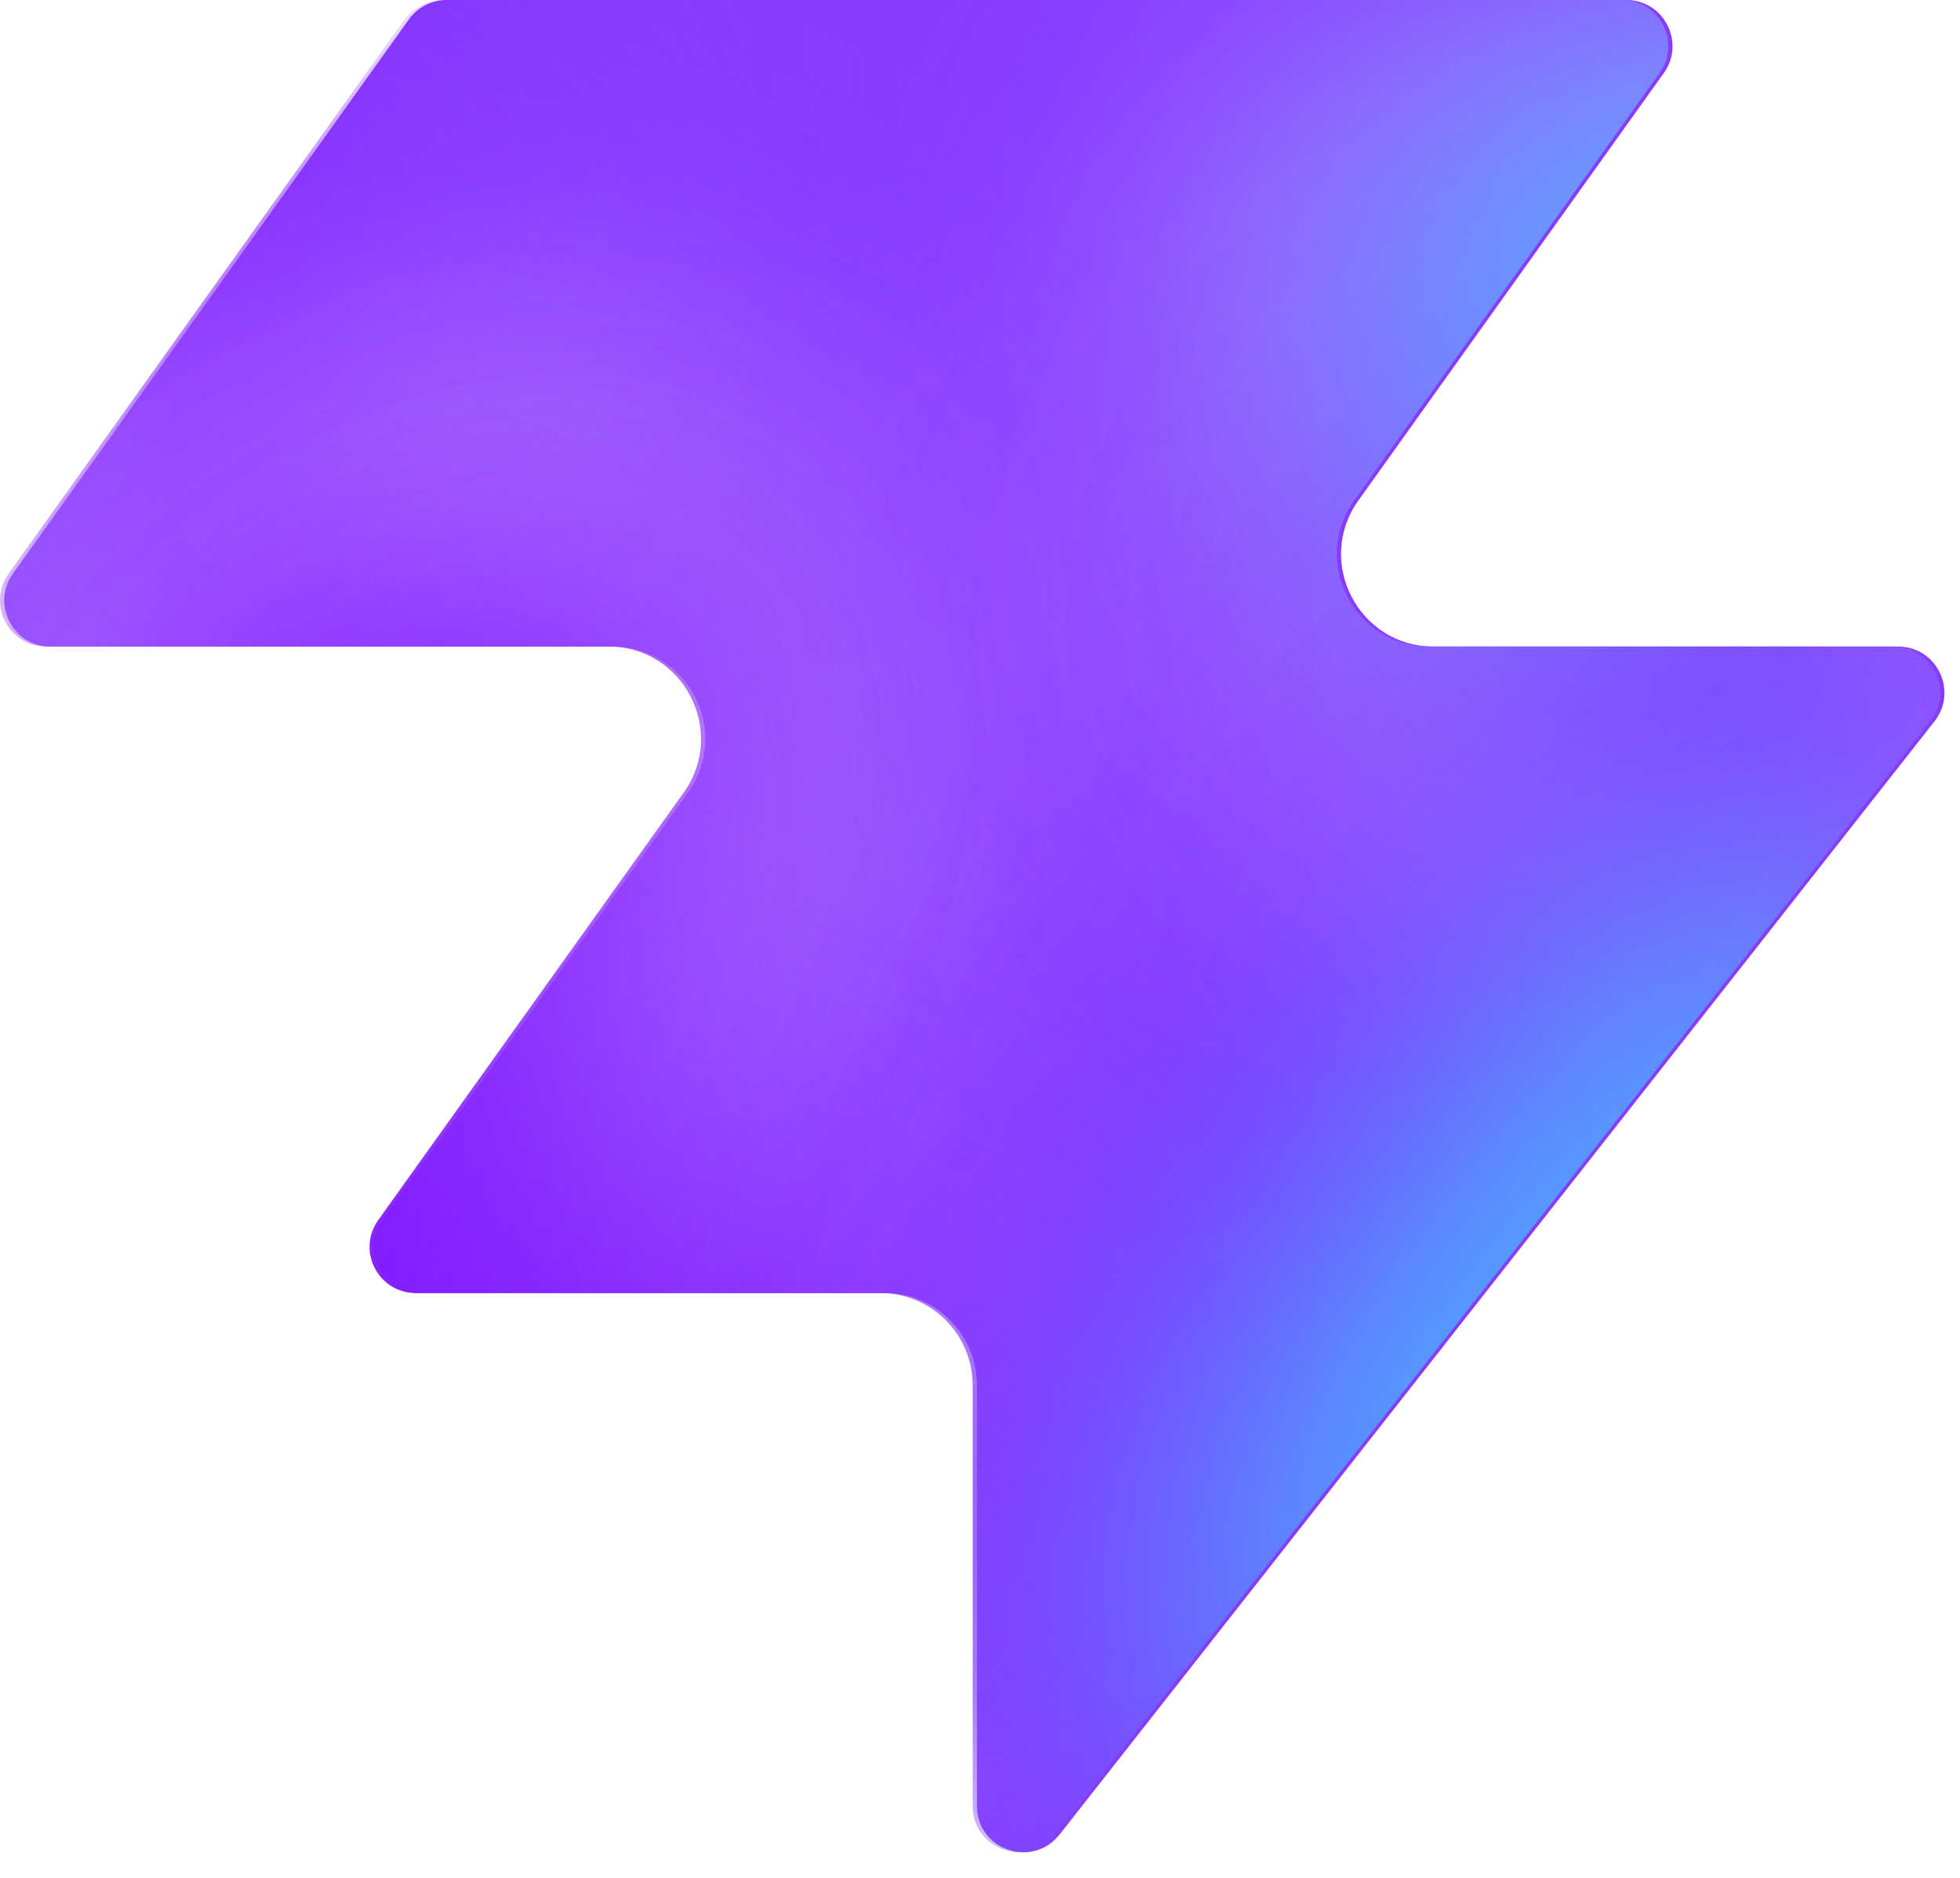
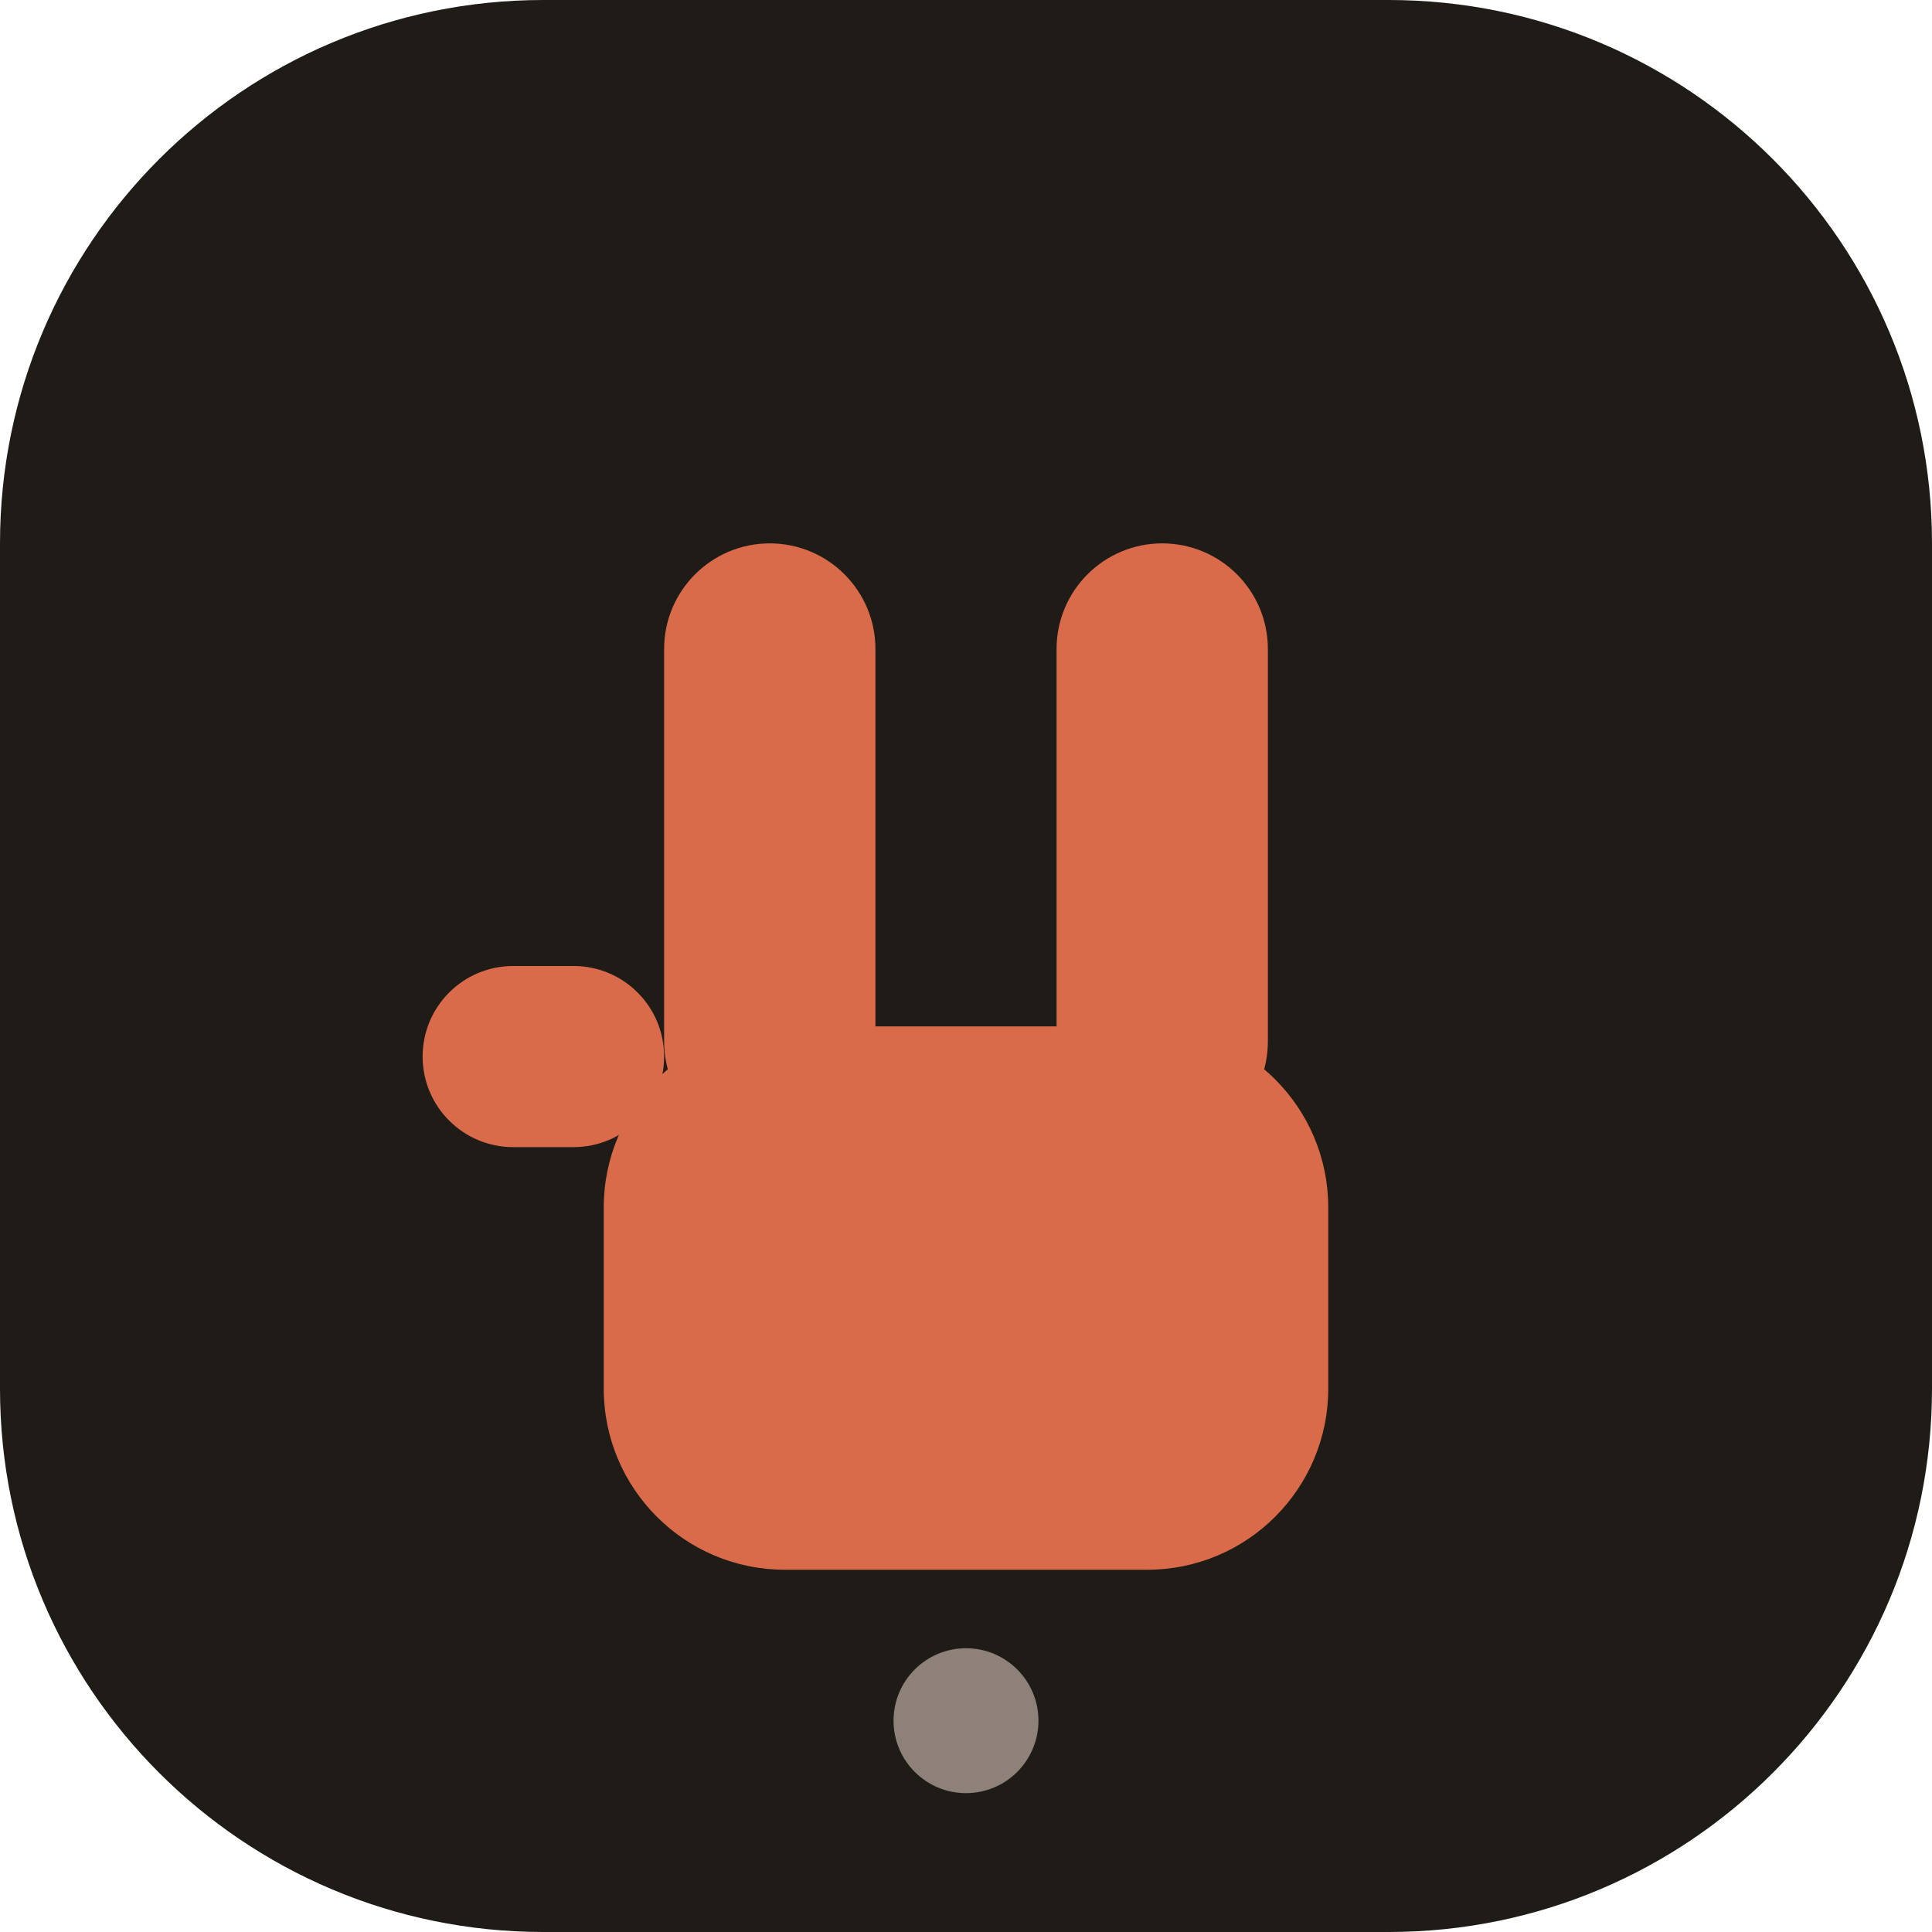
- <svg xmlns="http://www.w3.org/2000/svg" width="48" height="46" fill="none" viewBox="0 0 48 46">
-   <path fill="#863bff" d="M25.946 44.938c-.664.845-2.021.375-2.021-.698V33.937a2.26 2.26 0 0 0-2.262-2.262H10.287c-.92 0-1.456-1.04-.92-1.788l7.48-10.471c1.07-1.497 0-3.578-1.842-3.578H1.237c-.92 0-1.456-1.04-.92-1.788L10.013.474c.214-.297.556-.474.92-.474h28.894c.92 0 1.456 1.04.92 1.788l-7.48 10.471c-1.07 1.498 0 3.579 1.842 3.579h11.377c.943 0 1.473 1.088.89 1.83L25.947 44.94z" style="fill:#863bff;fill:color(display-p3 .525 .23 1);fill-opacity:1" />
-   <mask id="a" width="48" height="46" x="0" y="0" maskUnits="userSpaceOnUse" style="mask-type:alpha">
-     <path fill="#000" d="M25.842 44.938c-.664.844-2.021.375-2.021-.698V33.937a2.26 2.26 0 0 0-2.262-2.262H10.183c-.92 0-1.456-1.04-.92-1.788l7.48-10.471c1.07-1.498 0-3.579-1.842-3.579H1.133c-.92 0-1.456-1.04-.92-1.787L9.91.473c.214-.297.556-.474.92-.474h28.894c.92 0 1.456 1.04.92 1.788l-7.48 10.471c-1.07 1.498 0 3.578 1.842 3.578h11.377c.943 0 1.473 1.088.89 1.832L25.843 44.94z" style="fill:#000;fill-opacity:1" />
-   </mask>
-   <g mask="url(#a)">
-     <g filter="url(#b)">
-       <ellipse cx="5.508" cy="14.704" fill="#ede6ff" rx="5.508" ry="14.704" style="fill:#ede6ff;fill:color(display-p3 .927 .903 1);fill-opacity:1" transform="matrix(.00324 1 1 -.00324 -4.47 31.516)" />
-     </g>
-     <g filter="url(#c)">
-       <ellipse cx="10.399" cy="29.851" fill="#ede6ff" rx="10.399" ry="29.851" style="fill:#ede6ff;fill:color(display-p3 .927 .903 1);fill-opacity:1" transform="matrix(.00324 1 1 -.00324 -39.328 7.883)" />
-     </g>
-     <g filter="url(#d)">
-       <ellipse cx="5.508" cy="30.487" fill="#7e14ff" rx="5.508" ry="30.487" style="fill:#7e14ff;fill:color(display-p3 .492 .077 1);fill-opacity:1" transform="rotate(89.814 -25.913 -14.639)scale(1 -1)" />
-     </g>
-     <g filter="url(#e)">
-       <ellipse cx="5.508" cy="30.599" fill="#7e14ff" rx="5.508" ry="30.599" style="fill:#7e14ff;fill:color(display-p3 .492 .077 1);fill-opacity:1" transform="rotate(89.814 -32.644 -3.334)scale(1 -1)" />
-     </g>
-     <g filter="url(#f)">
-       <ellipse cx="5.508" cy="30.599" fill="#7e14ff" rx="5.508" ry="30.599" style="fill:#7e14ff;fill:color(display-p3 .492 .077 1);fill-opacity:1" transform="matrix(.00324 1 1 -.00324 -34.34 30.47)" />
-     </g>
-     <g filter="url(#g)">
-       <ellipse cx="14.072" cy="22.078" fill="#ede6ff" rx="14.072" ry="22.078" style="fill:#ede6ff;fill:color(display-p3 .927 .903 1);fill-opacity:1" transform="rotate(93.35 24.506 48.493)scale(-1 1)" />
-     </g>
-     <g filter="url(#h)">
-       <ellipse cx="3.47" cy="21.501" fill="#7e14ff" rx="3.47" ry="21.501" style="fill:#7e14ff;fill:color(display-p3 .492 .077 1);fill-opacity:1" transform="rotate(89.009 28.708 47.59)scale(-1 1)" />
-     </g>
-     <g filter="url(#i)">
-       <ellipse cx="3.47" cy="21.501" fill="#7e14ff" rx="3.47" ry="21.501" style="fill:#7e14ff;fill:color(display-p3 .492 .077 1);fill-opacity:1" transform="rotate(89.009 28.708 47.59)scale(-1 1)" />
-     </g>
-     <g filter="url(#j)">
-       <ellipse cx=".387" cy="8.972" fill="#7e14ff" rx="4.407" ry="29.108" style="fill:#7e14ff;fill:color(display-p3 .492 .077 1);fill-opacity:1" transform="rotate(39.51 .387 8.972)" />
-     </g>
-     <g filter="url(#k)">
-       <ellipse cx="47.523" cy="-6.092" fill="#7e14ff" rx="4.407" ry="29.108" style="fill:#7e14ff;fill:color(display-p3 .492 .077 1);fill-opacity:1" transform="rotate(37.892 47.523 -6.092)" />
-     </g>
-     <g filter="url(#l)">
-       <ellipse cx="41.412" cy="6.333" fill="#47bfff" rx="5.971" ry="9.665" style="fill:#47bfff;fill:color(display-p3 .28 .748 1);fill-opacity:1" transform="rotate(37.892 41.412 6.333)" />
-     </g>
-     <g filter="url(#m)">
-       <ellipse cx="-1.879" cy="38.332" fill="#7e14ff" rx="4.407" ry="29.108" style="fill:#7e14ff;fill:color(display-p3 .492 .077 1);fill-opacity:1" transform="rotate(37.892 -1.88 38.332)" />
-     </g>
-     <g filter="url(#n)">
-       <ellipse cx="-1.879" cy="38.332" fill="#7e14ff" rx="4.407" ry="29.108" style="fill:#7e14ff;fill:color(display-p3 .492 .077 1);fill-opacity:1" transform="rotate(37.892 -1.88 38.332)" />
-     </g>
-     <g filter="url(#o)">
-       <ellipse cx="35.651" cy="29.907" fill="#7e14ff" rx="4.407" ry="29.108" style="fill:#7e14ff;fill:color(display-p3 .492 .077 1);fill-opacity:1" transform="rotate(37.892 35.651 29.907)" />
-     </g>
-     <g filter="url(#p)">
-       <ellipse cx="38.418" cy="32.4" fill="#47bfff" rx="5.971" ry="15.297" style="fill:#47bfff;fill:color(display-p3 .28 .748 1);fill-opacity:1" transform="rotate(37.892 38.418 32.4)" />
-     </g>
-   </g>
-   <defs>
-     <filter id="b" width="60.045" height="41.654" x="-19.77" y="16.149" color-interpolation-filters="sRGB" filterUnits="userSpaceOnUse">
-       <feFlood flood-opacity="0" result="BackgroundImageFix" />
-       <feBlend in="SourceGraphic" in2="BackgroundImageFix" result="shape" />
-       <feGaussianBlur result="effect1_foregroundBlur_2002_17158" stdDeviation="7.659" />
-     </filter>
-     <filter id="c" width="90.34" height="51.437" x="-54.613" y="-7.533" color-interpolation-filters="sRGB" filterUnits="userSpaceOnUse">
-       <feFlood flood-opacity="0" result="BackgroundImageFix" />
-       <feBlend in="SourceGraphic" in2="BackgroundImageFix" result="shape" />
-       <feGaussianBlur result="effect1_foregroundBlur_2002_17158" stdDeviation="7.659" />
-     </filter>
-     <filter id="d" width="79.355" height="29.4" x="-49.64" y="2.03" color-interpolation-filters="sRGB" filterUnits="userSpaceOnUse">
-       <feFlood flood-opacity="0" result="BackgroundImageFix" />
-       <feBlend in="SourceGraphic" in2="BackgroundImageFix" result="shape" />
-       <feGaussianBlur result="effect1_foregroundBlur_2002_17158" stdDeviation="4.596" />
-     </filter>
-     <filter id="e" width="79.579" height="29.4" x="-45.045" y="20.029" color-interpolation-filters="sRGB" filterUnits="userSpaceOnUse">
-       <feFlood flood-opacity="0" result="BackgroundImageFix" />
-       <feBlend in="SourceGraphic" in2="BackgroundImageFix" result="shape" />
-       <feGaussianBlur result="effect1_foregroundBlur_2002_17158" stdDeviation="4.596" />
-     </filter>
-     <filter id="f" width="79.579" height="29.4" x="-43.513" y="21.178" color-interpolation-filters="sRGB" filterUnits="userSpaceOnUse">
-       <feFlood flood-opacity="0" result="BackgroundImageFix" />
-       <feBlend in="SourceGraphic" in2="BackgroundImageFix" result="shape" />
-       <feGaussianBlur result="effect1_foregroundBlur_2002_17158" stdDeviation="4.596" />
-     </filter>
-     <filter id="g" width="74.749" height="58.852" x="15.756" y="-17.901" color-interpolation-filters="sRGB" filterUnits="userSpaceOnUse">
-       <feFlood flood-opacity="0" result="BackgroundImageFix" />
-       <feBlend in="SourceGraphic" in2="BackgroundImageFix" result="shape" />
-       <feGaussianBlur result="effect1_foregroundBlur_2002_17158" stdDeviation="7.659" />
-     </filter>
-     <filter id="h" width="61.377" height="25.362" x="23.548" y="2.284" color-interpolation-filters="sRGB" filterUnits="userSpaceOnUse">
-       <feFlood flood-opacity="0" result="BackgroundImageFix" />
-       <feBlend in="SourceGraphic" in2="BackgroundImageFix" result="shape" />
-       <feGaussianBlur result="effect1_foregroundBlur_2002_17158" stdDeviation="4.596" />
-     </filter>
-     <filter id="i" width="61.377" height="25.362" x="23.548" y="2.284" color-interpolation-filters="sRGB" filterUnits="userSpaceOnUse">
-       <feFlood flood-opacity="0" result="BackgroundImageFix" />
-       <feBlend in="SourceGraphic" in2="BackgroundImageFix" result="shape" />
-       <feGaussianBlur result="effect1_foregroundBlur_2002_17158" stdDeviation="4.596" />
-     </filter>
-     <filter id="j" width="56.045" height="63.649" x="-27.636" y="-22.853" color-interpolation-filters="sRGB" filterUnits="userSpaceOnUse">
-       <feFlood flood-opacity="0" result="BackgroundImageFix" />
-       <feBlend in="SourceGraphic" in2="BackgroundImageFix" result="shape" />
-       <feGaussianBlur result="effect1_foregroundBlur_2002_17158" stdDeviation="4.596" />
-     </filter>
-     <filter id="k" width="54.814" height="64.646" x="20.116" y="-38.415" color-interpolation-filters="sRGB" filterUnits="userSpaceOnUse">
-       <feFlood flood-opacity="0" result="BackgroundImageFix" />
-       <feBlend in="SourceGraphic" in2="BackgroundImageFix" result="shape" />
-       <feGaussianBlur result="effect1_foregroundBlur_2002_17158" stdDeviation="4.596" />
-     </filter>
-     <filter id="l" width="33.541" height="35.313" x="24.641" y="-11.323" color-interpolation-filters="sRGB" filterUnits="userSpaceOnUse">
-       <feFlood flood-opacity="0" result="BackgroundImageFix" />
-       <feBlend in="SourceGraphic" in2="BackgroundImageFix" result="shape" />
-       <feGaussianBlur result="effect1_foregroundBlur_2002_17158" stdDeviation="4.596" />
-     </filter>
-     <filter id="m" width="54.814" height="64.646" x="-29.286" y="6.009" color-interpolation-filters="sRGB" filterUnits="userSpaceOnUse">
-       <feFlood flood-opacity="0" result="BackgroundImageFix" />
-       <feBlend in="SourceGraphic" in2="BackgroundImageFix" result="shape" />
-       <feGaussianBlur result="effect1_foregroundBlur_2002_17158" stdDeviation="4.596" />
-     </filter>
-     <filter id="n" width="54.814" height="64.646" x="-29.286" y="6.009" color-interpolation-filters="sRGB" filterUnits="userSpaceOnUse">
-       <feFlood flood-opacity="0" result="BackgroundImageFix" />
-       <feBlend in="SourceGraphic" in2="BackgroundImageFix" result="shape" />
-       <feGaussianBlur result="effect1_foregroundBlur_2002_17158" stdDeviation="4.596" />
-     </filter>
-     <filter id="o" width="54.814" height="64.646" x="8.244" y="-2.416" color-interpolation-filters="sRGB" filterUnits="userSpaceOnUse">
-       <feFlood flood-opacity="0" result="BackgroundImageFix" />
-       <feBlend in="SourceGraphic" in2="BackgroundImageFix" result="shape" />
-       <feGaussianBlur result="effect1_foregroundBlur_2002_17158" stdDeviation="4.596" />
-     </filter>
-     <filter id="p" width="39.409" height="43.623" x="18.713" y="10.588" color-interpolation-filters="sRGB" filterUnits="userSpaceOnUse">
-       <feFlood flood-opacity="0" result="BackgroundImageFix" />
-       <feBlend in="SourceGraphic" in2="BackgroundImageFix" result="shape" />
-       <feGaussianBlur result="effect1_foregroundBlur_2002_17158" stdDeviation="4.596" />
-     </filter>
-   </defs>
+ <svg xmlns="http://www.w3.org/2000/svg" viewBox="0 0 32 32">
+   <rect width="32" height="32" rx="9" fill="#1f1c17" />
+   <rect x="10" y="17" width="12" height="9" rx="3" fill="#d96a4a" />
+   <rect x="11" y="9" width="3.5" height="10" rx="1.75" fill="#d96a4a" />
+   <rect x="17.5" y="9" width="3.5" height="10" rx="1.75" fill="#d96a4a" />
+   <rect x="7" y="16" width="4" height="3" rx="1.5" fill="#d96a4a" />
+   <circle cx="16" cy="28.5" r="1.2" fill="#fbe6dc" opacity="0.5" />
</svg>
